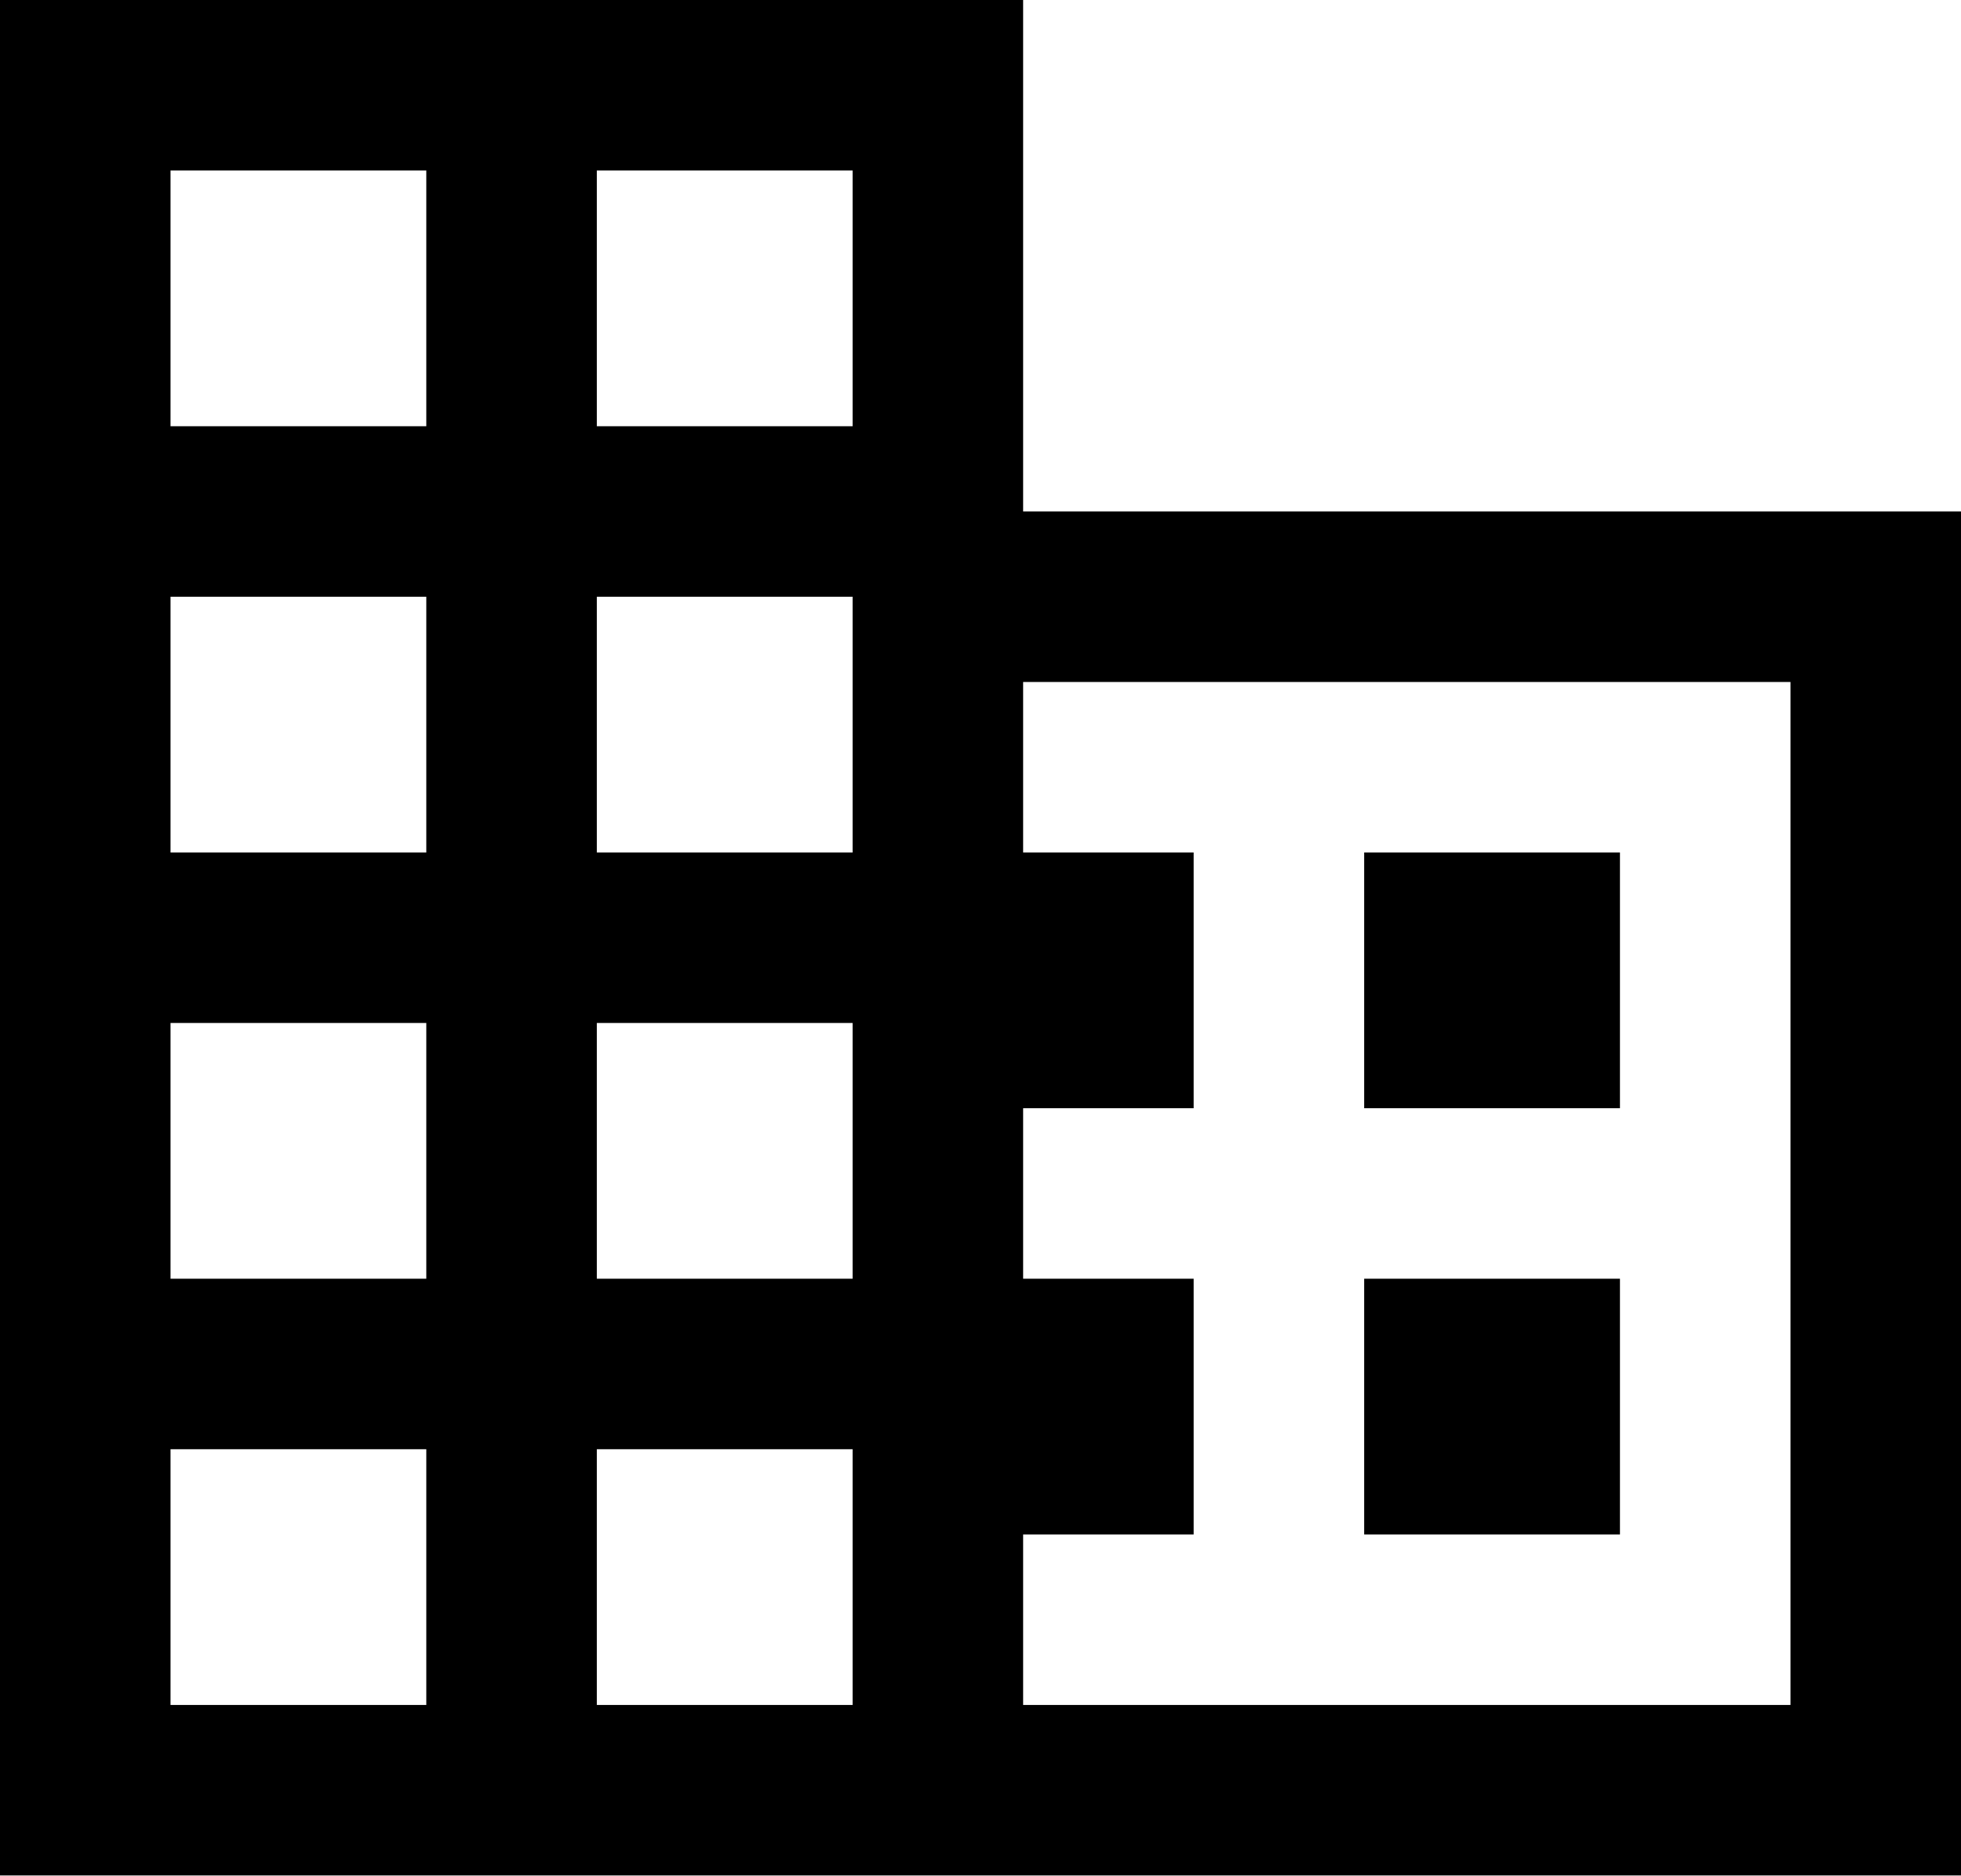
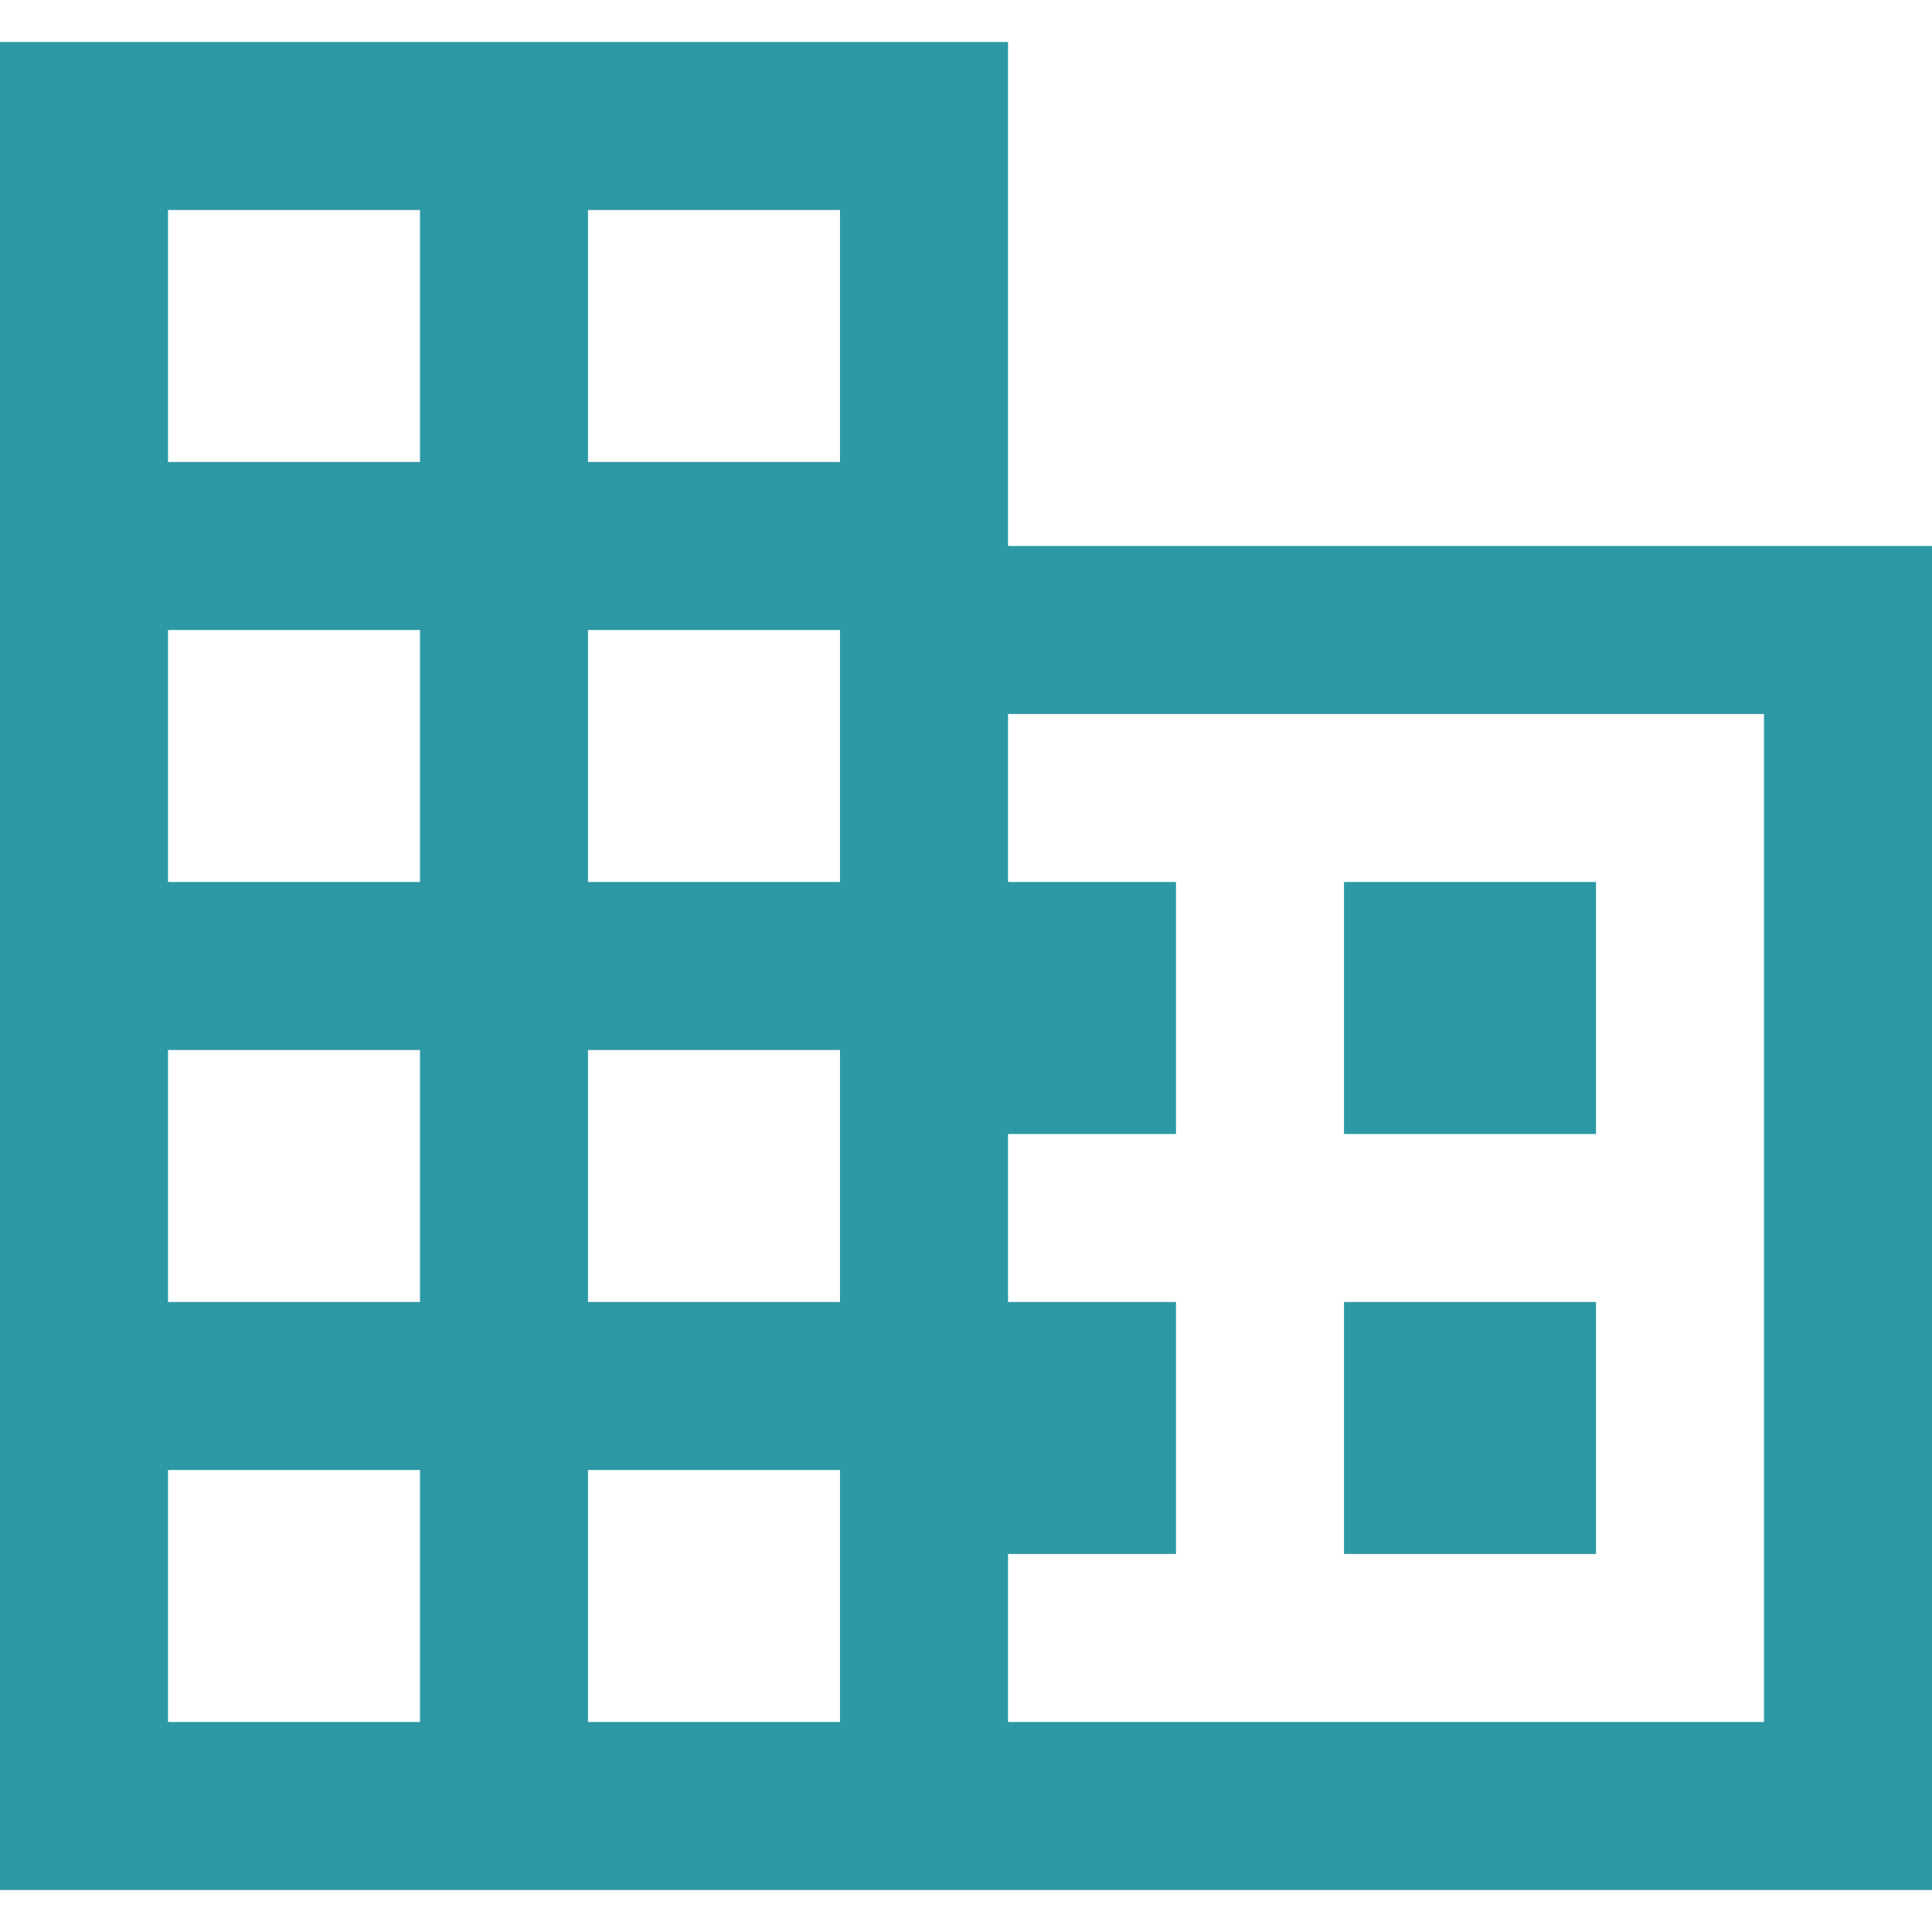
- <svg xmlns="http://www.w3.org/2000/svg" width="23" height="22" viewBox="0 0 23 22">
-   <path d="M12,6V0H0V22H23V6ZM5,20H2V17H5Zm0-5H2V12H5Zm0-5H2V7H5ZM5,5H2V2H5Zm5,15H7V17h3Zm0-5H7V12h3Zm0-5H7V7h3Zm0-5H7V2h3ZM21,20H12V18h2V15H12V13h2V10H12V8h9ZM19,10H16v3h3Zm0,5H16v3h3Z" />
+ <svg xmlns="http://www.w3.org/2000/svg" width="22" height="22" viewBox="0 0 23 22">
+   <path style="fill:#2C99A5;" d="M12,6V0H0V22H23V6ZM5,20H2V17H5Zm0-5H2V12H5Zm0-5H2V7H5ZM5,5H2V2H5Zm5,15H7V17h3Zm0-5H7V12h3Zm0-5H7V7h3Zm0-5H7V2h3ZM21,20H12V18h2V15H12V13h2V10H12V8h9ZM19,10H16v3h3Zm0,5H16v3h3Z" />
</svg>
